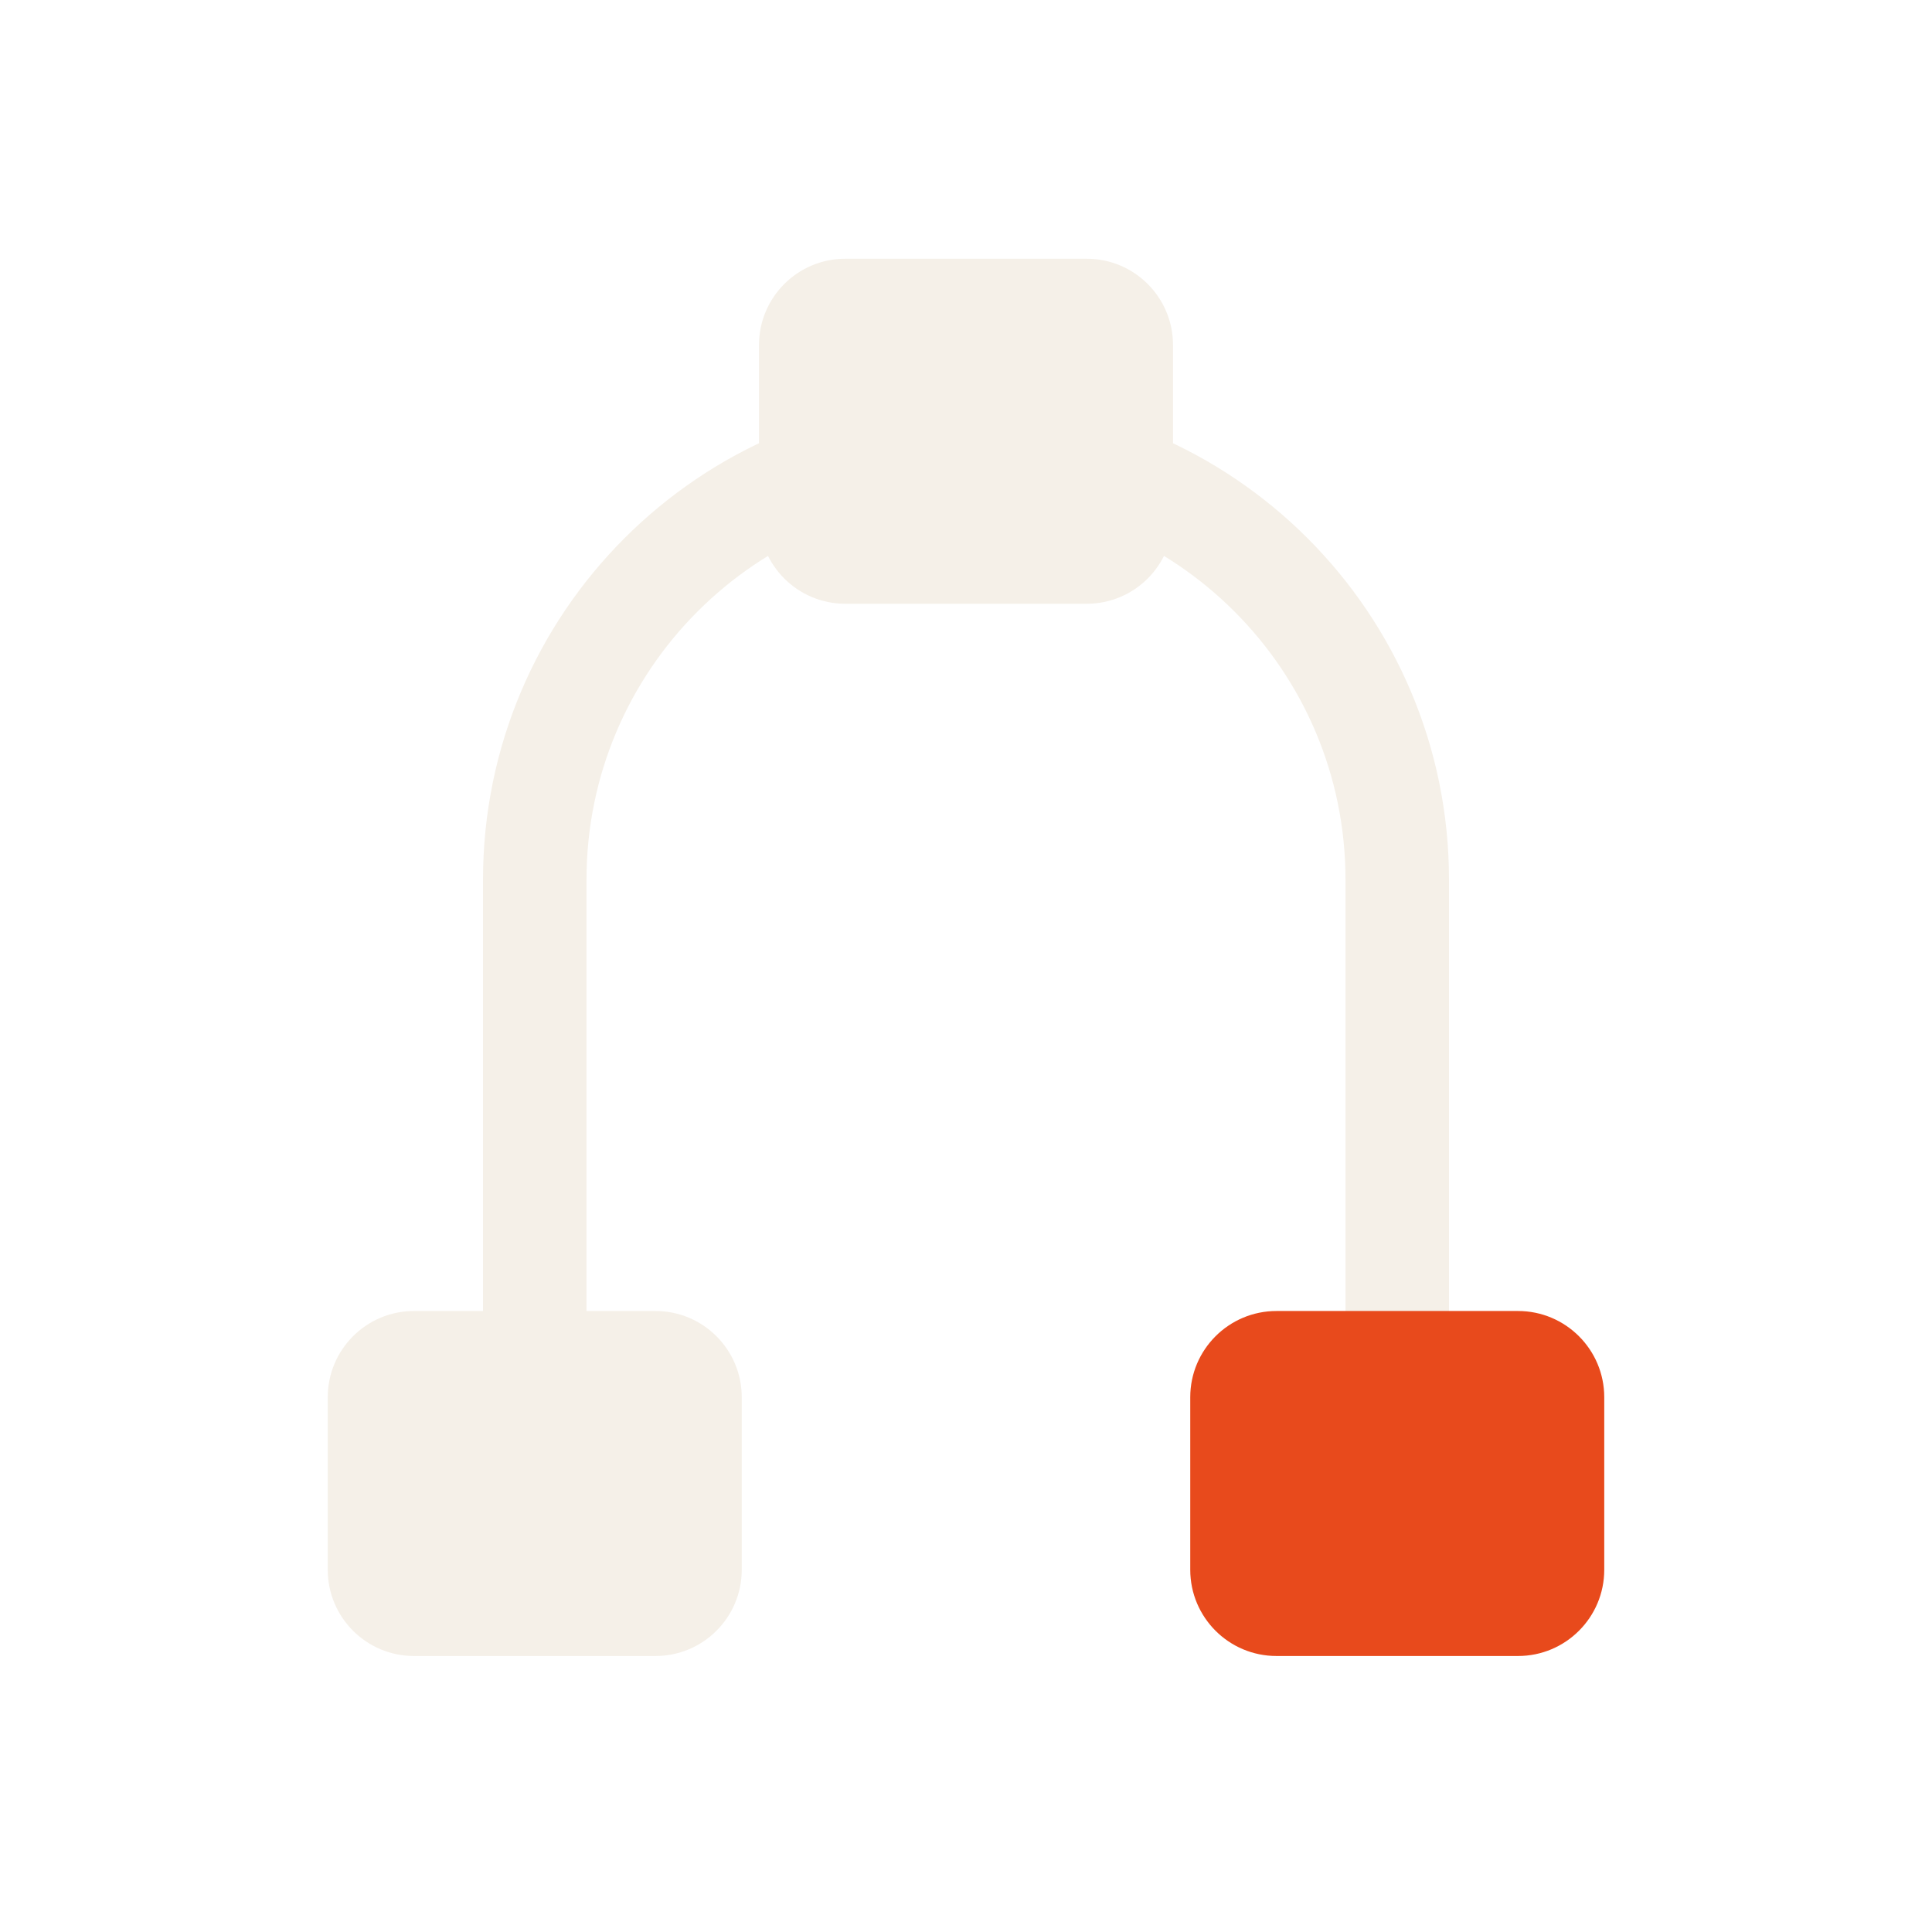
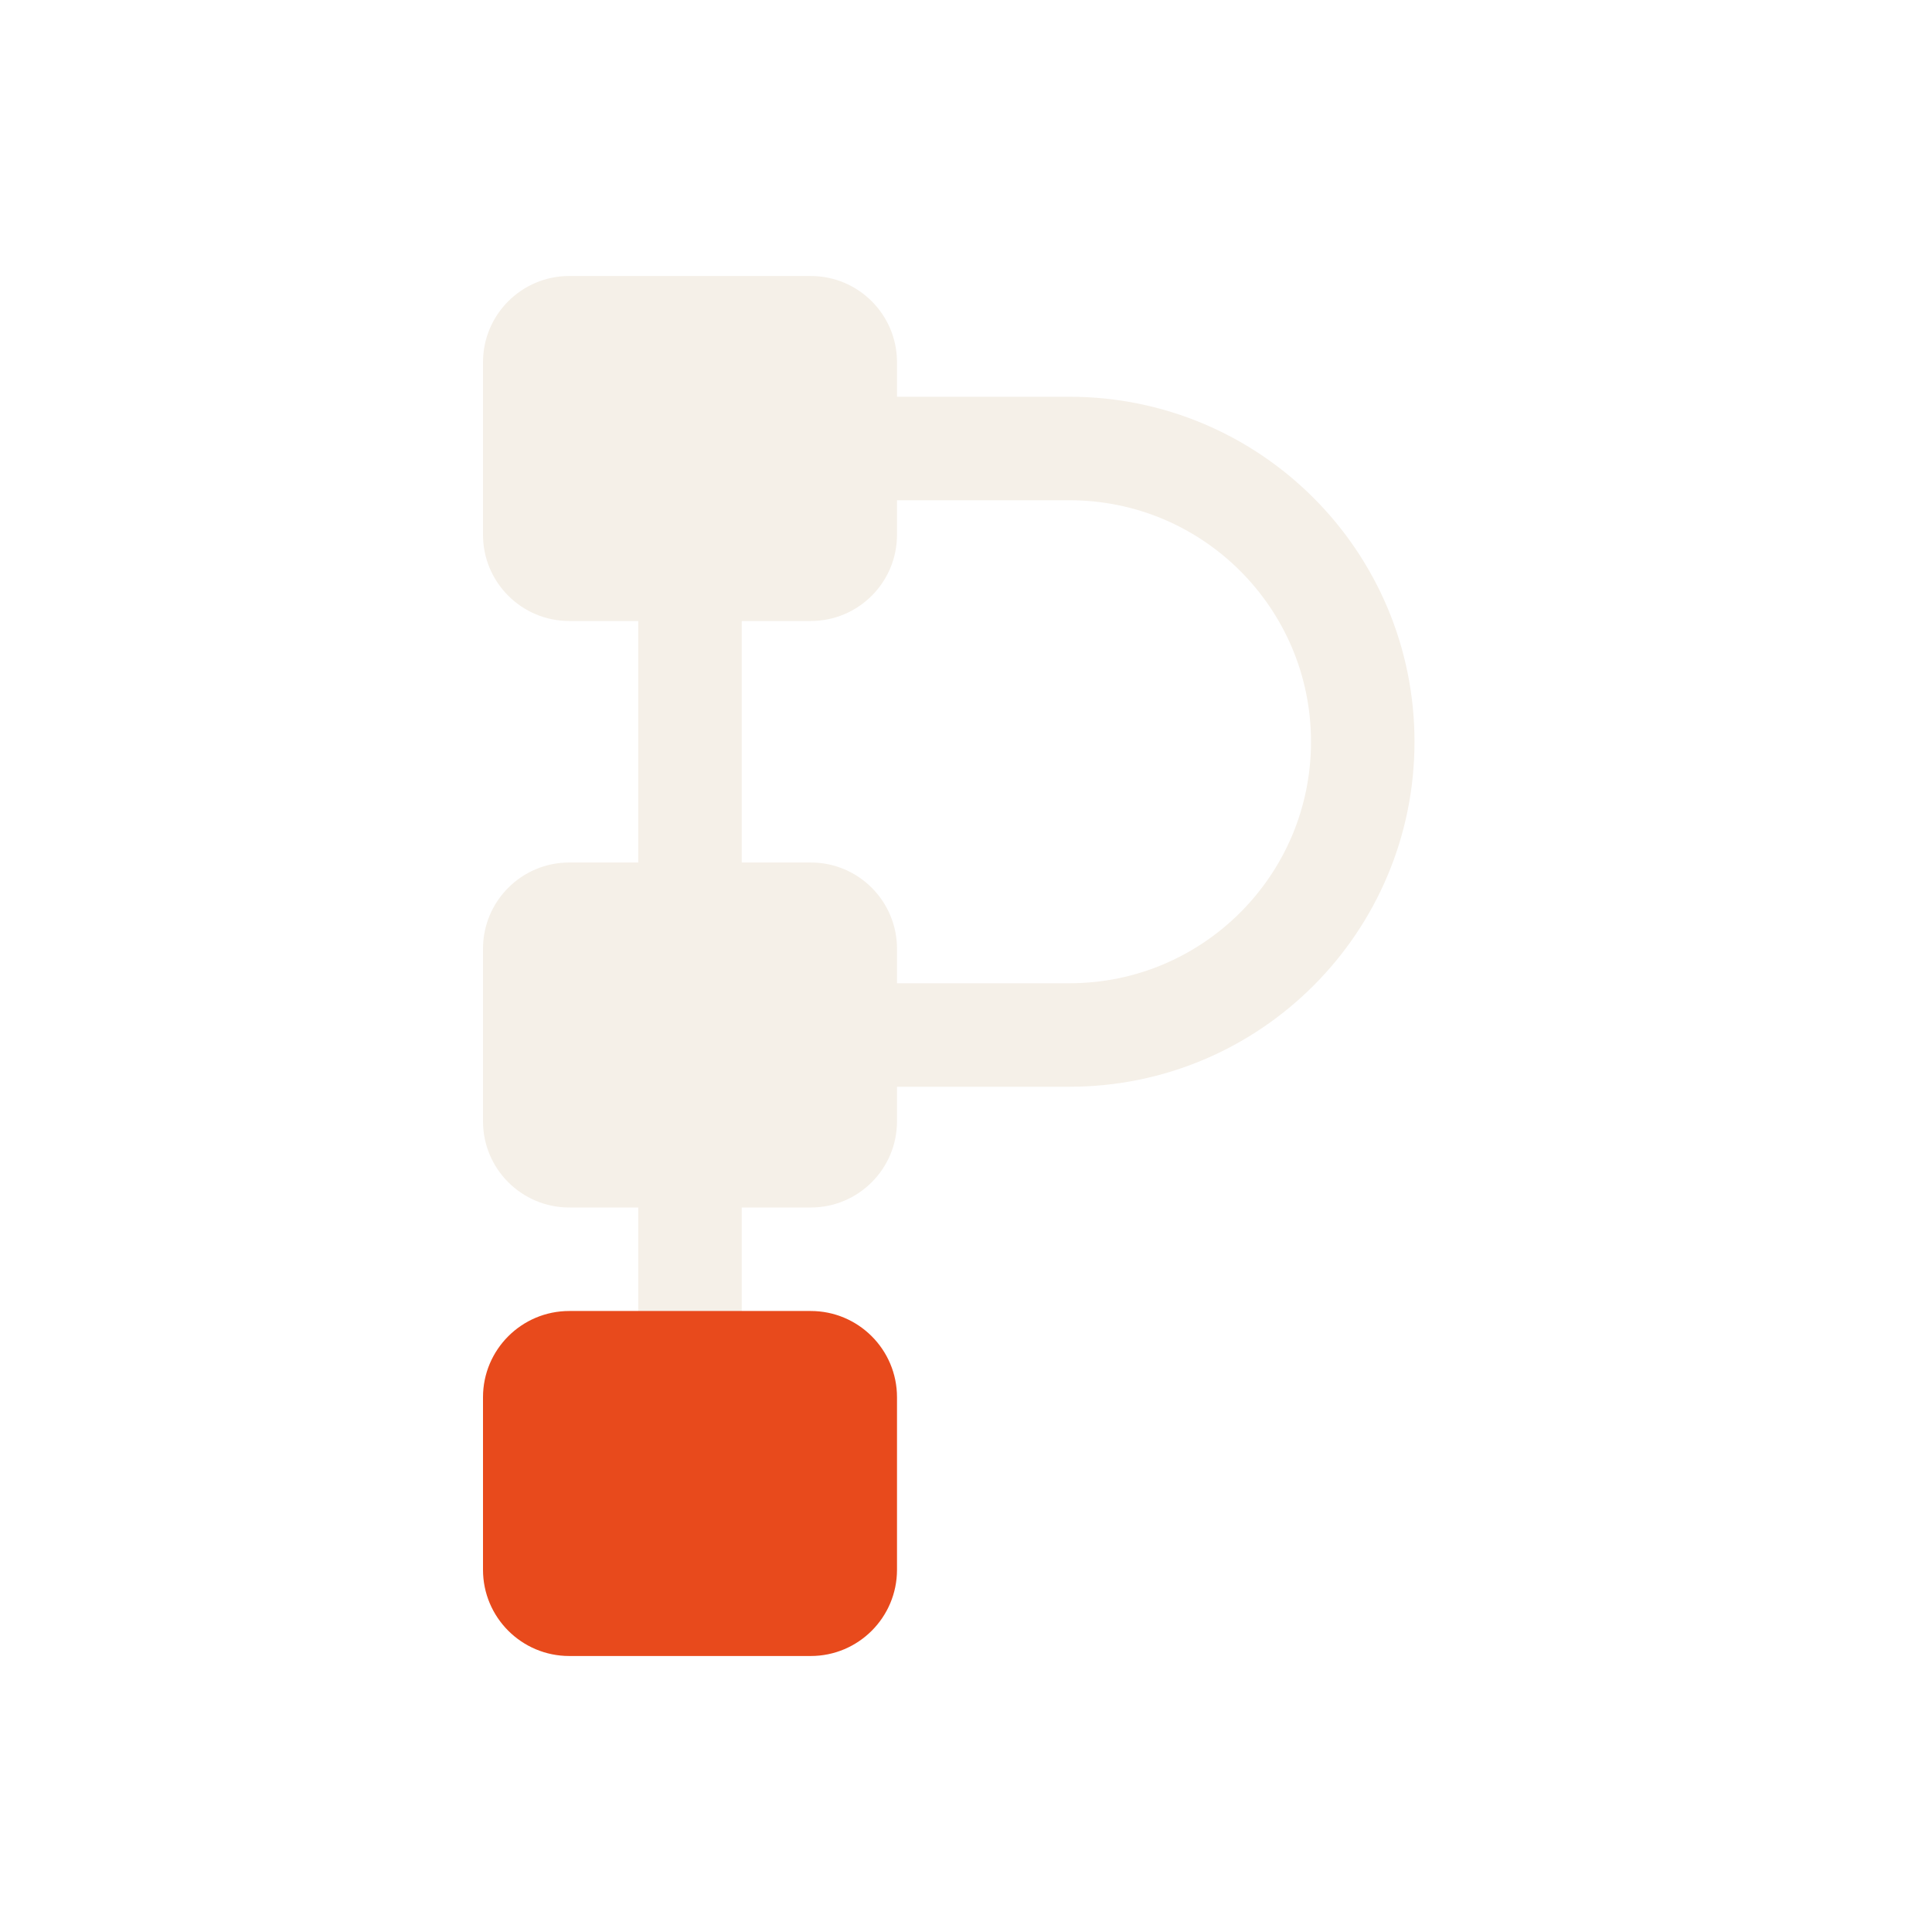
<svg xmlns="http://www.w3.org/2000/svg" width="112" height="112" viewBox="0 0 112 112" role="img" aria-labelledby="title description">
-   <path d="M31 84V51A25 25 0 0 1 81 51V84" fill="none" stroke="#f5f0e8" stroke-width="6" />
-   <rect x="44" y="15" width="24" height="20" rx="5" fill="#f5f0e8" />
-   <rect x="19" y="76" width="24" height="20" rx="5" fill="#f5f0e8" />
-   <rect x="69" y="76" width="24" height="20" rx="5" fill="#e84a1c" />
+   <path d="M40 26V86M40 26H62A17 17 0 0 1 62 60H40" fill="none" stroke="#f5f0e8" stroke-width="6" stroke-linejoin="round" />
+   <rect x="28" y="16" width="24" height="20" rx="5" fill="#f5f0e8" />
+   <rect x="28" y="50" width="24" height="20" rx="5" fill="#f5f0e8" />
+   <rect x="28" y="76" width="24" height="20" rx="5" fill="#e84a1c" />
</svg>
